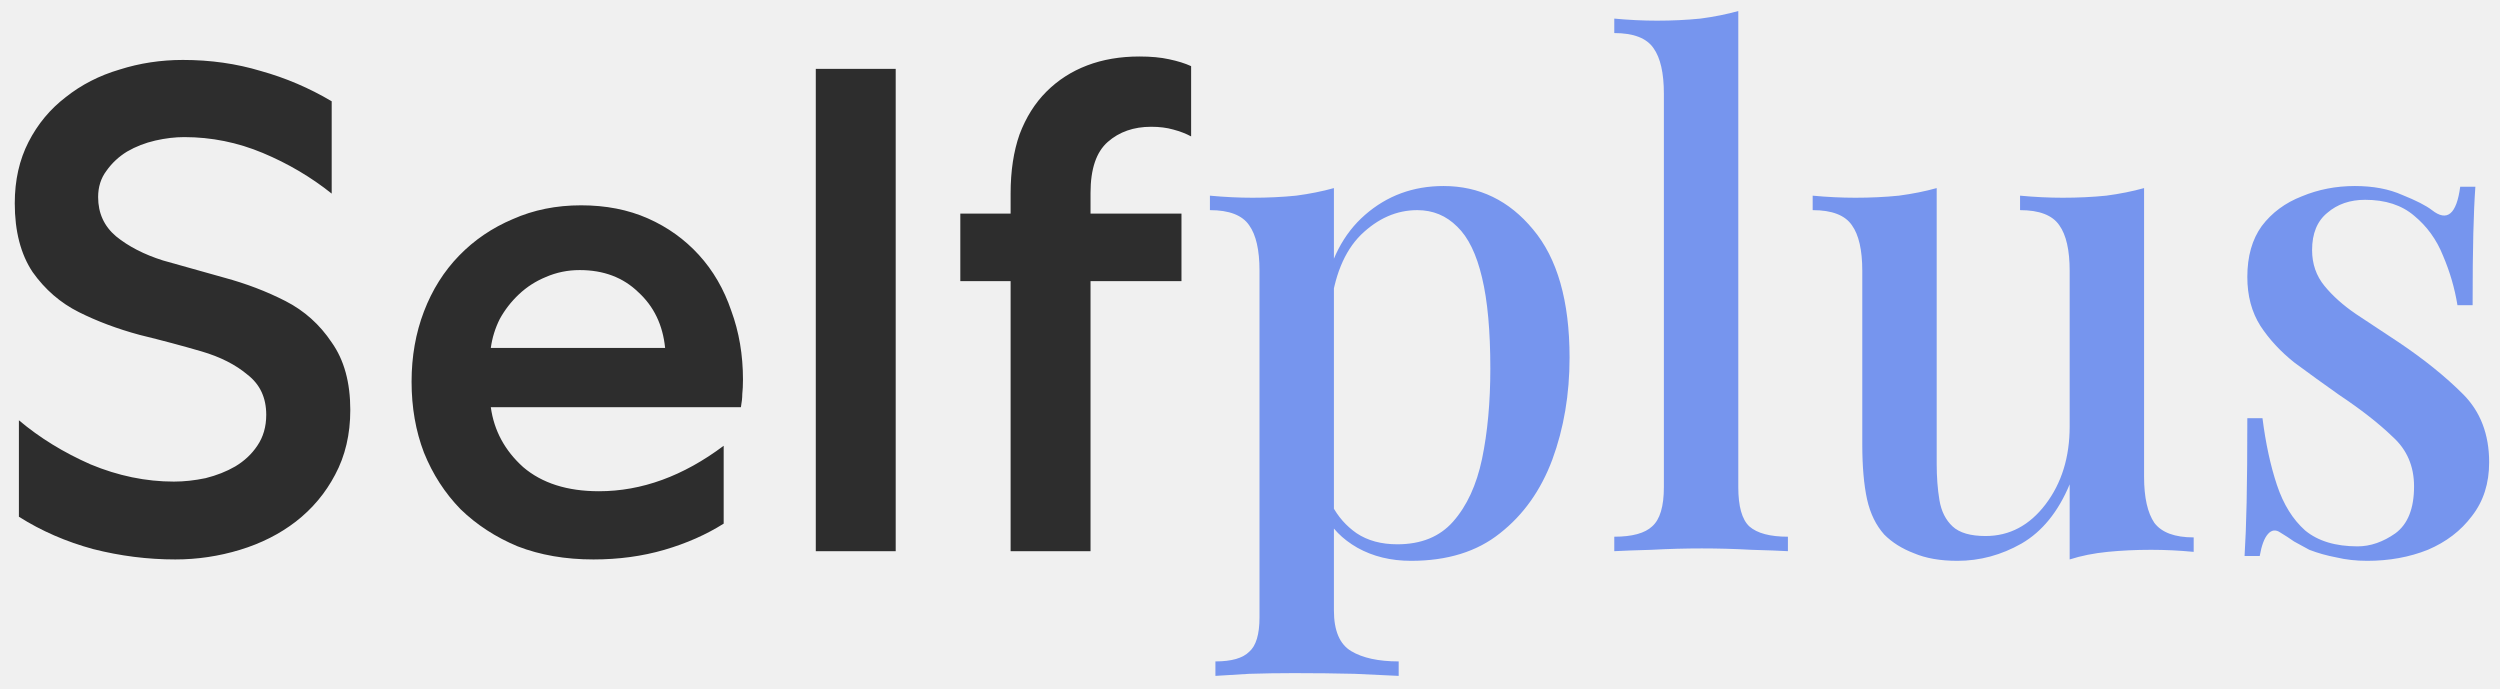
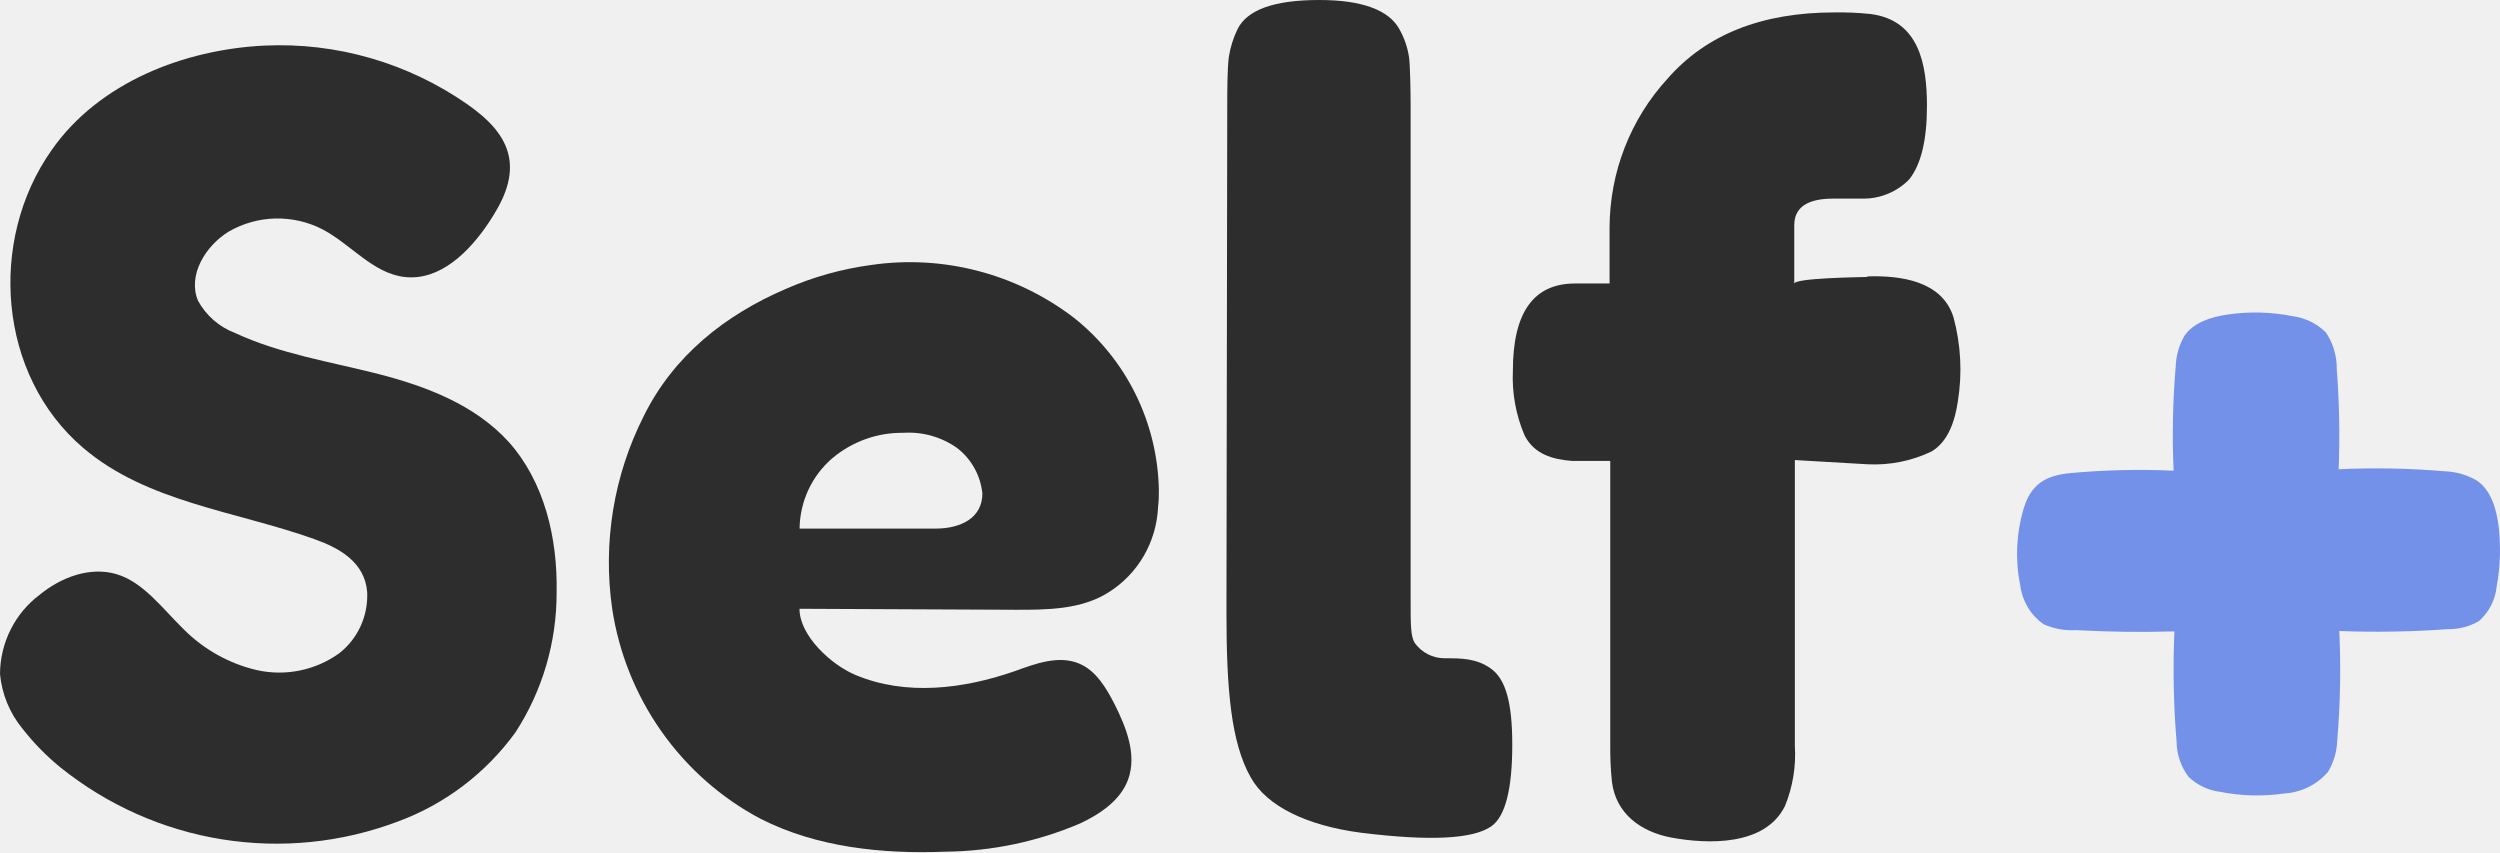
- <svg xmlns="http://www.w3.org/2000/svg" width="127" height="35" viewBox="0 0 127 35" fill="none">
-   <path d="M0.96 21.35C2.01 22.237 3.223 22.983 4.6 23.59C6 24.173 7.412 24.465 8.835 24.465C9.348 24.465 9.885 24.407 10.445 24.29C11.005 24.15 11.507 23.952 11.95 23.695C12.417 23.415 12.79 23.065 13.07 22.645C13.373 22.202 13.525 21.677 13.525 21.07C13.525 20.207 13.21 19.53 12.58 19.04C11.973 18.527 11.192 18.13 10.235 17.85C9.278 17.57 8.228 17.29 7.085 17.01C5.965 16.707 4.938 16.322 4.005 15.855C3.072 15.388 2.29 14.712 1.66 13.825C1.053 12.915 0.75 11.748 0.75 10.325C0.75 9.158 0.983 8.12 1.45 7.21C1.917 6.3 2.547 5.542 3.34 4.935C4.133 4.305 5.043 3.838 6.07 3.535C7.097 3.208 8.17 3.045 9.29 3.045C10.69 3.045 12.008 3.232 13.245 3.605C14.505 3.955 15.707 4.468 16.85 5.145V9.835C15.8 8.995 14.633 8.307 13.35 7.77C12.067 7.233 10.737 6.965 9.36 6.965C8.893 6.965 8.403 7.023 7.89 7.14C7.377 7.257 6.898 7.443 6.455 7.7C6.035 7.957 5.685 8.283 5.405 8.68C5.125 9.053 4.985 9.497 4.985 10.01C4.985 10.827 5.288 11.492 5.895 12.005C6.525 12.518 7.318 12.927 8.275 13.23C9.255 13.51 10.293 13.802 11.39 14.105C12.51 14.408 13.548 14.805 14.505 15.295C15.462 15.785 16.243 16.485 16.85 17.395C17.48 18.282 17.795 19.425 17.795 20.825C17.795 22.062 17.538 23.158 17.025 24.115C16.535 25.048 15.87 25.842 15.03 26.495C14.213 27.125 13.268 27.603 12.195 27.93C11.122 28.257 10.025 28.42 8.905 28.42C7.505 28.42 6.117 28.245 4.74 27.895C3.363 27.522 2.103 26.973 0.96 26.25V21.35ZM36.763 26.6C35.876 27.16 34.873 27.603 33.753 27.93C32.633 28.257 31.431 28.42 30.148 28.42C28.724 28.42 27.441 28.198 26.298 27.755C25.178 27.288 24.209 26.658 23.393 25.865C22.599 25.048 21.981 24.092 21.538 22.995C21.118 21.898 20.908 20.697 20.908 19.39C20.908 18.107 21.118 16.917 21.538 15.82C21.958 14.723 22.553 13.778 23.323 12.985C24.093 12.192 25.003 11.573 26.053 11.13C27.103 10.663 28.258 10.43 29.518 10.43C30.778 10.43 31.91 10.652 32.913 11.095C33.916 11.538 34.779 12.157 35.503 12.95C36.226 13.743 36.775 14.688 37.148 15.785C37.544 16.858 37.743 18.025 37.743 19.285C37.743 19.565 37.731 19.81 37.708 20.02C37.708 20.207 37.684 20.428 37.638 20.685H24.933C25.096 21.875 25.645 22.89 26.578 23.73C27.535 24.547 28.818 24.955 30.428 24.955C32.598 24.955 34.709 24.185 36.763 22.645V26.6ZM33.788 17.675C33.671 16.508 33.216 15.563 32.423 14.84C31.653 14.093 30.661 13.72 29.448 13.72C28.841 13.72 28.27 13.837 27.733 14.07C27.22 14.28 26.765 14.572 26.368 14.945C25.971 15.318 25.645 15.738 25.388 16.205C25.154 16.672 25.003 17.162 24.933 17.675H33.788ZM45.502 3.5V28H41.442V3.5H45.502ZM55.399 10.85H60.019V14.28H55.399V28H51.339V14.28H48.784V10.85H51.339V9.835C51.339 8.692 51.49 7.688 51.794 6.825C52.12 5.962 52.575 5.238 53.159 4.655C53.742 4.072 54.43 3.628 55.224 3.325C56.017 3.022 56.904 2.87 57.884 2.87C58.467 2.87 58.969 2.917 59.389 3.01C59.832 3.103 60.205 3.22 60.509 3.36V6.93C60.252 6.79 59.949 6.673 59.599 6.58C59.272 6.487 58.899 6.44 58.479 6.44C57.592 6.44 56.857 6.697 56.274 7.21C55.69 7.723 55.399 8.587 55.399 9.8V10.85Z" fill="#2D2D2D" />
-   <path d="M67.763 9.555V31.01C67.763 32.037 68.055 32.725 68.638 33.075C69.222 33.425 70.027 33.6 71.053 33.6V34.335C70.517 34.312 69.77 34.277 68.814 34.23C67.857 34.207 66.83 34.195 65.734 34.195C64.963 34.195 64.205 34.207 63.459 34.23C62.712 34.277 62.14 34.312 61.743 34.335V33.6C62.56 33.6 63.132 33.437 63.459 33.11C63.809 32.807 63.983 32.223 63.983 31.36V13.755C63.983 12.705 63.809 11.935 63.459 11.445C63.108 10.932 62.444 10.675 61.464 10.675V9.94C62.21 10.01 62.934 10.045 63.633 10.045C64.403 10.045 65.138 10.01 65.838 9.94C66.538 9.847 67.18 9.718 67.763 9.555ZM73.329 9.45C75.148 9.45 76.665 10.185 77.879 11.655C79.115 13.125 79.734 15.295 79.734 18.165C79.734 20.032 79.442 21.758 78.859 23.345C78.275 24.908 77.388 26.157 76.198 27.09C75.032 28.023 73.527 28.49 71.683 28.49C70.657 28.49 69.747 28.268 68.954 27.825C68.183 27.382 67.635 26.822 67.308 26.145L67.659 25.655C67.962 26.238 68.382 26.717 68.918 27.09C69.478 27.463 70.167 27.65 70.984 27.65C72.197 27.65 73.142 27.265 73.819 26.495C74.519 25.702 75.008 24.64 75.288 23.31C75.569 21.957 75.709 20.428 75.709 18.725C75.709 16.812 75.569 15.272 75.288 14.105C75.008 12.915 74.588 12.052 74.028 11.515C73.469 10.955 72.792 10.675 71.999 10.675C70.948 10.675 69.992 11.095 69.129 11.935C68.288 12.775 67.775 14.035 67.588 15.715L67.239 14.98C67.542 13.23 68.242 11.877 69.338 10.92C70.459 9.94 71.788 9.45 73.329 9.45ZM88.305 0.56V24.745C88.305 25.725 88.492 26.39 88.865 26.74C89.262 27.09 89.915 27.265 90.826 27.265V28C90.429 27.977 89.811 27.953 88.971 27.93C88.13 27.883 87.29 27.86 86.451 27.86C85.611 27.86 84.759 27.883 83.895 27.93C83.055 27.953 82.425 27.977 82.005 28V27.265C82.915 27.265 83.557 27.09 83.93 26.74C84.327 26.39 84.525 25.725 84.525 24.745V4.76C84.525 3.71 84.35 2.94 84.001 2.45C83.65 1.937 82.986 1.68 82.005 1.68V0.945C82.752 1.015 83.475 1.05 84.175 1.05C84.945 1.05 85.68 1.015 86.38 0.945C87.081 0.852 87.722 0.723 88.305 0.56ZM108.919 9.555V24.22C108.919 25.27 109.094 26.052 109.444 26.565C109.817 27.055 110.482 27.3 111.439 27.3V28.035C110.715 27.965 109.992 27.93 109.269 27.93C108.499 27.93 107.764 27.965 107.064 28.035C106.364 28.105 105.722 28.233 105.139 28.42V24.605C104.555 26.005 103.739 27.008 102.689 27.615C101.662 28.198 100.577 28.49 99.434 28.49C98.57 28.49 97.835 28.362 97.229 28.105C96.622 27.872 96.12 27.557 95.724 27.16C95.304 26.693 95.012 26.098 94.849 25.375C94.685 24.628 94.604 23.695 94.604 22.575V13.755C94.604 12.705 94.429 11.935 94.079 11.445C93.729 10.932 93.064 10.675 92.084 10.675V9.94C92.83 10.01 93.554 10.045 94.254 10.045C95.024 10.045 95.759 10.01 96.459 9.94C97.159 9.847 97.8 9.718 98.384 9.555V23.555C98.384 24.232 98.43 24.85 98.524 25.41C98.617 25.97 98.839 26.413 99.189 26.74C99.539 27.067 100.099 27.23 100.869 27.23C102.082 27.23 103.097 26.693 103.914 25.62C104.73 24.547 105.139 23.228 105.139 21.665V13.755C105.139 12.705 104.964 11.935 104.614 11.445C104.264 10.932 103.599 10.675 102.619 10.675V9.94C103.365 10.01 104.089 10.045 104.789 10.045C105.559 10.045 106.294 10.01 106.994 9.94C107.694 9.847 108.335 9.718 108.919 9.555ZM119.624 9.45C120.557 9.45 121.362 9.602 122.039 9.905C122.739 10.185 123.241 10.442 123.544 10.675C124.314 11.282 124.792 10.885 124.979 9.485H125.749C125.702 10.138 125.667 10.932 125.644 11.865C125.621 12.775 125.609 13.988 125.609 15.505H124.839C124.699 14.642 124.454 13.802 124.104 12.985C123.777 12.168 123.287 11.492 122.634 10.955C122.004 10.418 121.176 10.15 120.149 10.15C119.379 10.15 118.737 10.372 118.224 10.815C117.711 11.235 117.454 11.865 117.454 12.705C117.454 13.405 117.664 14.012 118.084 14.525C118.504 15.038 119.041 15.517 119.694 15.96C120.371 16.403 121.094 16.882 121.864 17.395C123.147 18.258 124.232 19.133 125.119 20.02C126.006 20.907 126.449 22.062 126.449 23.485C126.449 24.558 126.157 25.468 125.574 26.215C125.014 26.962 124.267 27.533 123.334 27.93C122.401 28.303 121.374 28.49 120.254 28.49C119.694 28.49 119.169 28.432 118.679 28.315C118.189 28.222 117.734 28.093 117.314 27.93C117.057 27.79 116.801 27.65 116.544 27.51C116.311 27.347 116.077 27.195 115.844 27.055C115.611 26.892 115.401 26.915 115.214 27.125C115.027 27.335 114.887 27.708 114.794 28.245H114.024C114.071 27.498 114.106 26.588 114.129 25.515C114.152 24.442 114.164 23.018 114.164 21.245H114.934C115.097 22.528 115.342 23.66 115.669 24.64C115.996 25.62 116.474 26.39 117.104 26.95C117.757 27.487 118.644 27.755 119.764 27.755C120.417 27.755 121.059 27.533 121.689 27.09C122.319 26.623 122.634 25.83 122.634 24.71C122.634 23.683 122.272 22.843 121.549 22.19C120.849 21.513 119.939 20.802 118.819 20.055C118.026 19.495 117.267 18.947 116.544 18.41C115.844 17.85 115.272 17.232 114.829 16.555C114.386 15.855 114.164 15.027 114.164 14.07C114.164 13.02 114.409 12.157 114.899 11.48C115.412 10.803 116.089 10.302 116.929 9.975C117.769 9.625 118.667 9.45 119.624 9.45Z" fill="#7695EE" />
+ <svg xmlns="http://www.w3.org/2000/svg" width="88" height="30" viewBox="0 0 88 30" fill="none">
+   <path d="M82.334 16.517C83.573 16.459 84.814 16.483 86.05 16.589C86.446 16.602 86.832 16.712 87.174 16.909C87.684 17.249 87.868 17.899 87.948 18.502C88.035 19.214 88.013 19.936 87.882 20.642C87.837 21.11 87.616 21.545 87.261 21.861C86.928 22.055 86.547 22.154 86.161 22.147C84.891 22.238 83.617 22.26 82.344 22.212C82.403 23.496 82.379 24.783 82.271 26.064C82.258 26.454 82.146 26.834 81.945 27.171C81.755 27.392 81.52 27.574 81.256 27.705C80.992 27.835 80.703 27.912 80.408 27.93C79.663 28.039 78.905 28.021 78.167 27.875C77.742 27.826 77.346 27.64 77.039 27.348C76.77 26.99 76.622 26.559 76.616 26.115C76.509 24.821 76.483 23.522 76.539 22.225C75.238 22.259 74.374 22.245 73.07 22.181C72.675 22.204 72.28 22.131 71.921 21.966C71.699 21.805 71.513 21.602 71.374 21.367C71.235 21.133 71.146 20.874 71.113 20.605C70.93 19.71 70.97 18.785 71.231 17.909C71.484 17.052 72.001 16.725 72.91 16.65C74.107 16.541 75.311 16.514 76.512 16.568C76.456 15.345 76.481 14.12 76.585 12.899C76.596 12.52 76.702 12.15 76.893 11.82C77.219 11.347 77.83 11.157 78.406 11.072C79.168 10.96 79.944 10.979 80.7 11.129C81.142 11.188 81.553 11.388 81.869 11.698C82.126 12.08 82.261 12.53 82.254 12.988C82.345 14.171 82.367 15.359 82.32 16.544L82.334 16.517Z" fill="#7391E9" />
+   <g clip-path="url(#clip0_1309_616)">
+     <path d="M0.784 25.64C0.339 25.096 0.066 24.428 0 23.725C0.003 23.183 0.13 22.649 0.372 22.165C0.614 21.681 0.964 21.261 1.394 20.938C2.15 20.317 3.174 19.933 4.107 20.212C5.041 20.49 5.717 21.418 6.449 22.134C7.165 22.858 8.068 23.363 9.054 23.591C9.547 23.699 10.057 23.703 10.552 23.602C11.046 23.502 11.515 23.298 11.928 23.005C12.255 22.754 12.515 22.426 12.689 22.05C12.863 21.674 12.943 21.261 12.925 20.846C12.845 19.788 11.946 19.288 11.058 18.974C8.295 17.989 5.17 17.679 2.93 15.767C-0.077 13.206 -0.425 8.466 1.812 5.291C3.484 2.889 6.501 1.742 9.302 1.605C11.851 1.485 14.368 2.215 16.468 3.683C17.126 4.148 17.778 4.741 17.921 5.552C18.064 6.363 17.67 7.132 17.224 7.806C16.527 8.864 15.482 9.894 14.242 9.75C13.127 9.623 12.35 8.596 11.354 8.074C10.84 7.809 10.269 7.678 9.693 7.691C9.116 7.705 8.552 7.863 8.051 8.152C7.239 8.649 6.598 9.679 6.968 10.582C7.257 11.111 7.724 11.516 8.284 11.725C9.87 12.462 11.622 12.73 13.315 13.164C15.008 13.598 16.719 14.25 17.907 15.556C19.164 16.966 19.628 18.935 19.593 20.846C19.599 22.602 19.094 24.319 18.14 25.785C17.098 27.218 15.66 28.308 14.008 28.917C12.033 29.663 9.9 29.879 7.817 29.545C5.735 29.211 3.773 28.337 2.122 27.009C1.627 26.605 1.178 26.145 0.784 25.64Z" fill="#2D2D2D" />
+     <path d="M39.022 20.85C39.531 20.532 39.955 20.093 40.259 19.571C40.562 19.049 40.736 18.46 40.764 17.855C40.787 17.649 40.796 17.442 40.792 17.235C40.768 16.063 40.486 14.911 39.967 13.863C39.448 12.816 38.705 11.898 37.792 11.178C36.785 10.41 35.637 9.851 34.416 9.534C33.194 9.216 31.923 9.145 30.675 9.326C29.639 9.464 28.627 9.747 27.668 10.166C25.522 11.086 23.707 12.526 22.662 14.642C21.605 16.727 21.215 19.095 21.547 21.415C21.782 22.978 22.378 24.463 23.286 25.75C24.194 27.037 25.388 28.09 26.773 28.822C28.748 29.827 31.055 30.067 33.277 29.979C34.91 29.964 36.525 29.625 38.029 28.981C38.726 28.652 39.444 28.173 39.712 27.432C40.022 26.561 39.649 25.619 39.238 24.797C38.942 24.219 38.583 23.608 37.987 23.358C37.266 23.055 36.454 23.358 35.716 23.626C33.908 24.254 31.884 24.504 30.11 23.757C29.257 23.4 28.142 22.377 28.142 21.429L35.733 21.464C36.872 21.467 38.067 21.457 39.022 20.85ZM32.915 18.607H28.145C28.151 18.136 28.256 17.673 28.453 17.247C28.65 16.821 28.935 16.443 29.288 16.138C29.992 15.542 30.883 15.222 31.8 15.235C32.472 15.191 33.139 15.38 33.692 15.771C33.94 15.962 34.146 16.202 34.299 16.477C34.452 16.752 34.547 17.055 34.58 17.369C34.58 18.198 33.876 18.607 32.915 18.607Z" fill="#2D2D2D" />
+     <path d="M43.199 3.732C43.199 3.302 43.199 2.43 43.255 2.004C43.309 1.659 43.415 1.325 43.568 1.012C43.917 0.335 44.864 0 46.439 0C47.944 0 48.878 0.353 49.25 1.012C49.428 1.323 49.547 1.666 49.599 2.021C49.637 2.321 49.654 3.196 49.654 3.785V21.111C49.654 22.007 49.654 22.399 49.801 22.635C49.922 22.801 50.079 22.936 50.261 23.029C50.442 23.122 50.642 23.171 50.846 23.171C51.449 23.171 51.982 23.171 52.494 23.545C53.006 23.919 53.232 24.755 53.232 26.205C53.232 27.778 52.989 28.737 52.494 29.086C51.849 29.538 50.323 29.612 47.906 29.312C46.007 29.062 44.589 28.384 44.025 27.362C43.328 26.138 43.171 24.233 43.171 21.559L43.199 3.732Z" fill="#2D2D2D" />
+     <path d="M65.767 9.728C66.91 9.697 68.362 9.887 68.763 11.168C69.024 12.133 69.077 13.143 68.916 14.13C68.819 14.787 68.589 15.541 67.986 15.894C67.282 16.23 66.506 16.384 65.729 16.342L63.179 16.194V26.258C63.224 26.981 63.105 27.705 62.83 28.374C62.133 29.785 60.116 29.721 58.827 29.482C57.761 29.28 56.87 28.645 56.737 27.496C56.694 27.06 56.676 26.622 56.681 26.183V16.226H55.347C54.65 16.173 54.002 15.989 53.664 15.323C53.358 14.607 53.218 13.83 53.253 13.051C53.253 11.005 53.98 9.981 55.434 9.979H56.657V8.004C56.663 6.064 57.389 4.198 58.691 2.776C60.05 1.217 62.01 0.437 64.572 0.437C64.999 0.43 65.426 0.449 65.851 0.494C67.551 0.716 67.829 2.257 67.829 3.732C67.829 4.931 67.62 5.793 67.202 6.317C66.989 6.534 66.734 6.706 66.454 6.821C66.174 6.937 65.874 6.995 65.572 6.991H64.527C63.614 6.991 63.158 7.305 63.158 7.926V9.986C63.158 9.785 65.464 9.757 65.697 9.75L65.767 9.728Z" fill="#2D2D2D" />
+   </g>
+   <defs>
+     <clipPath id="clip0_1309_616">
+       <rect width="69" height="30" fill="white" />
+     </clipPath>
+   </defs>
</svg>
